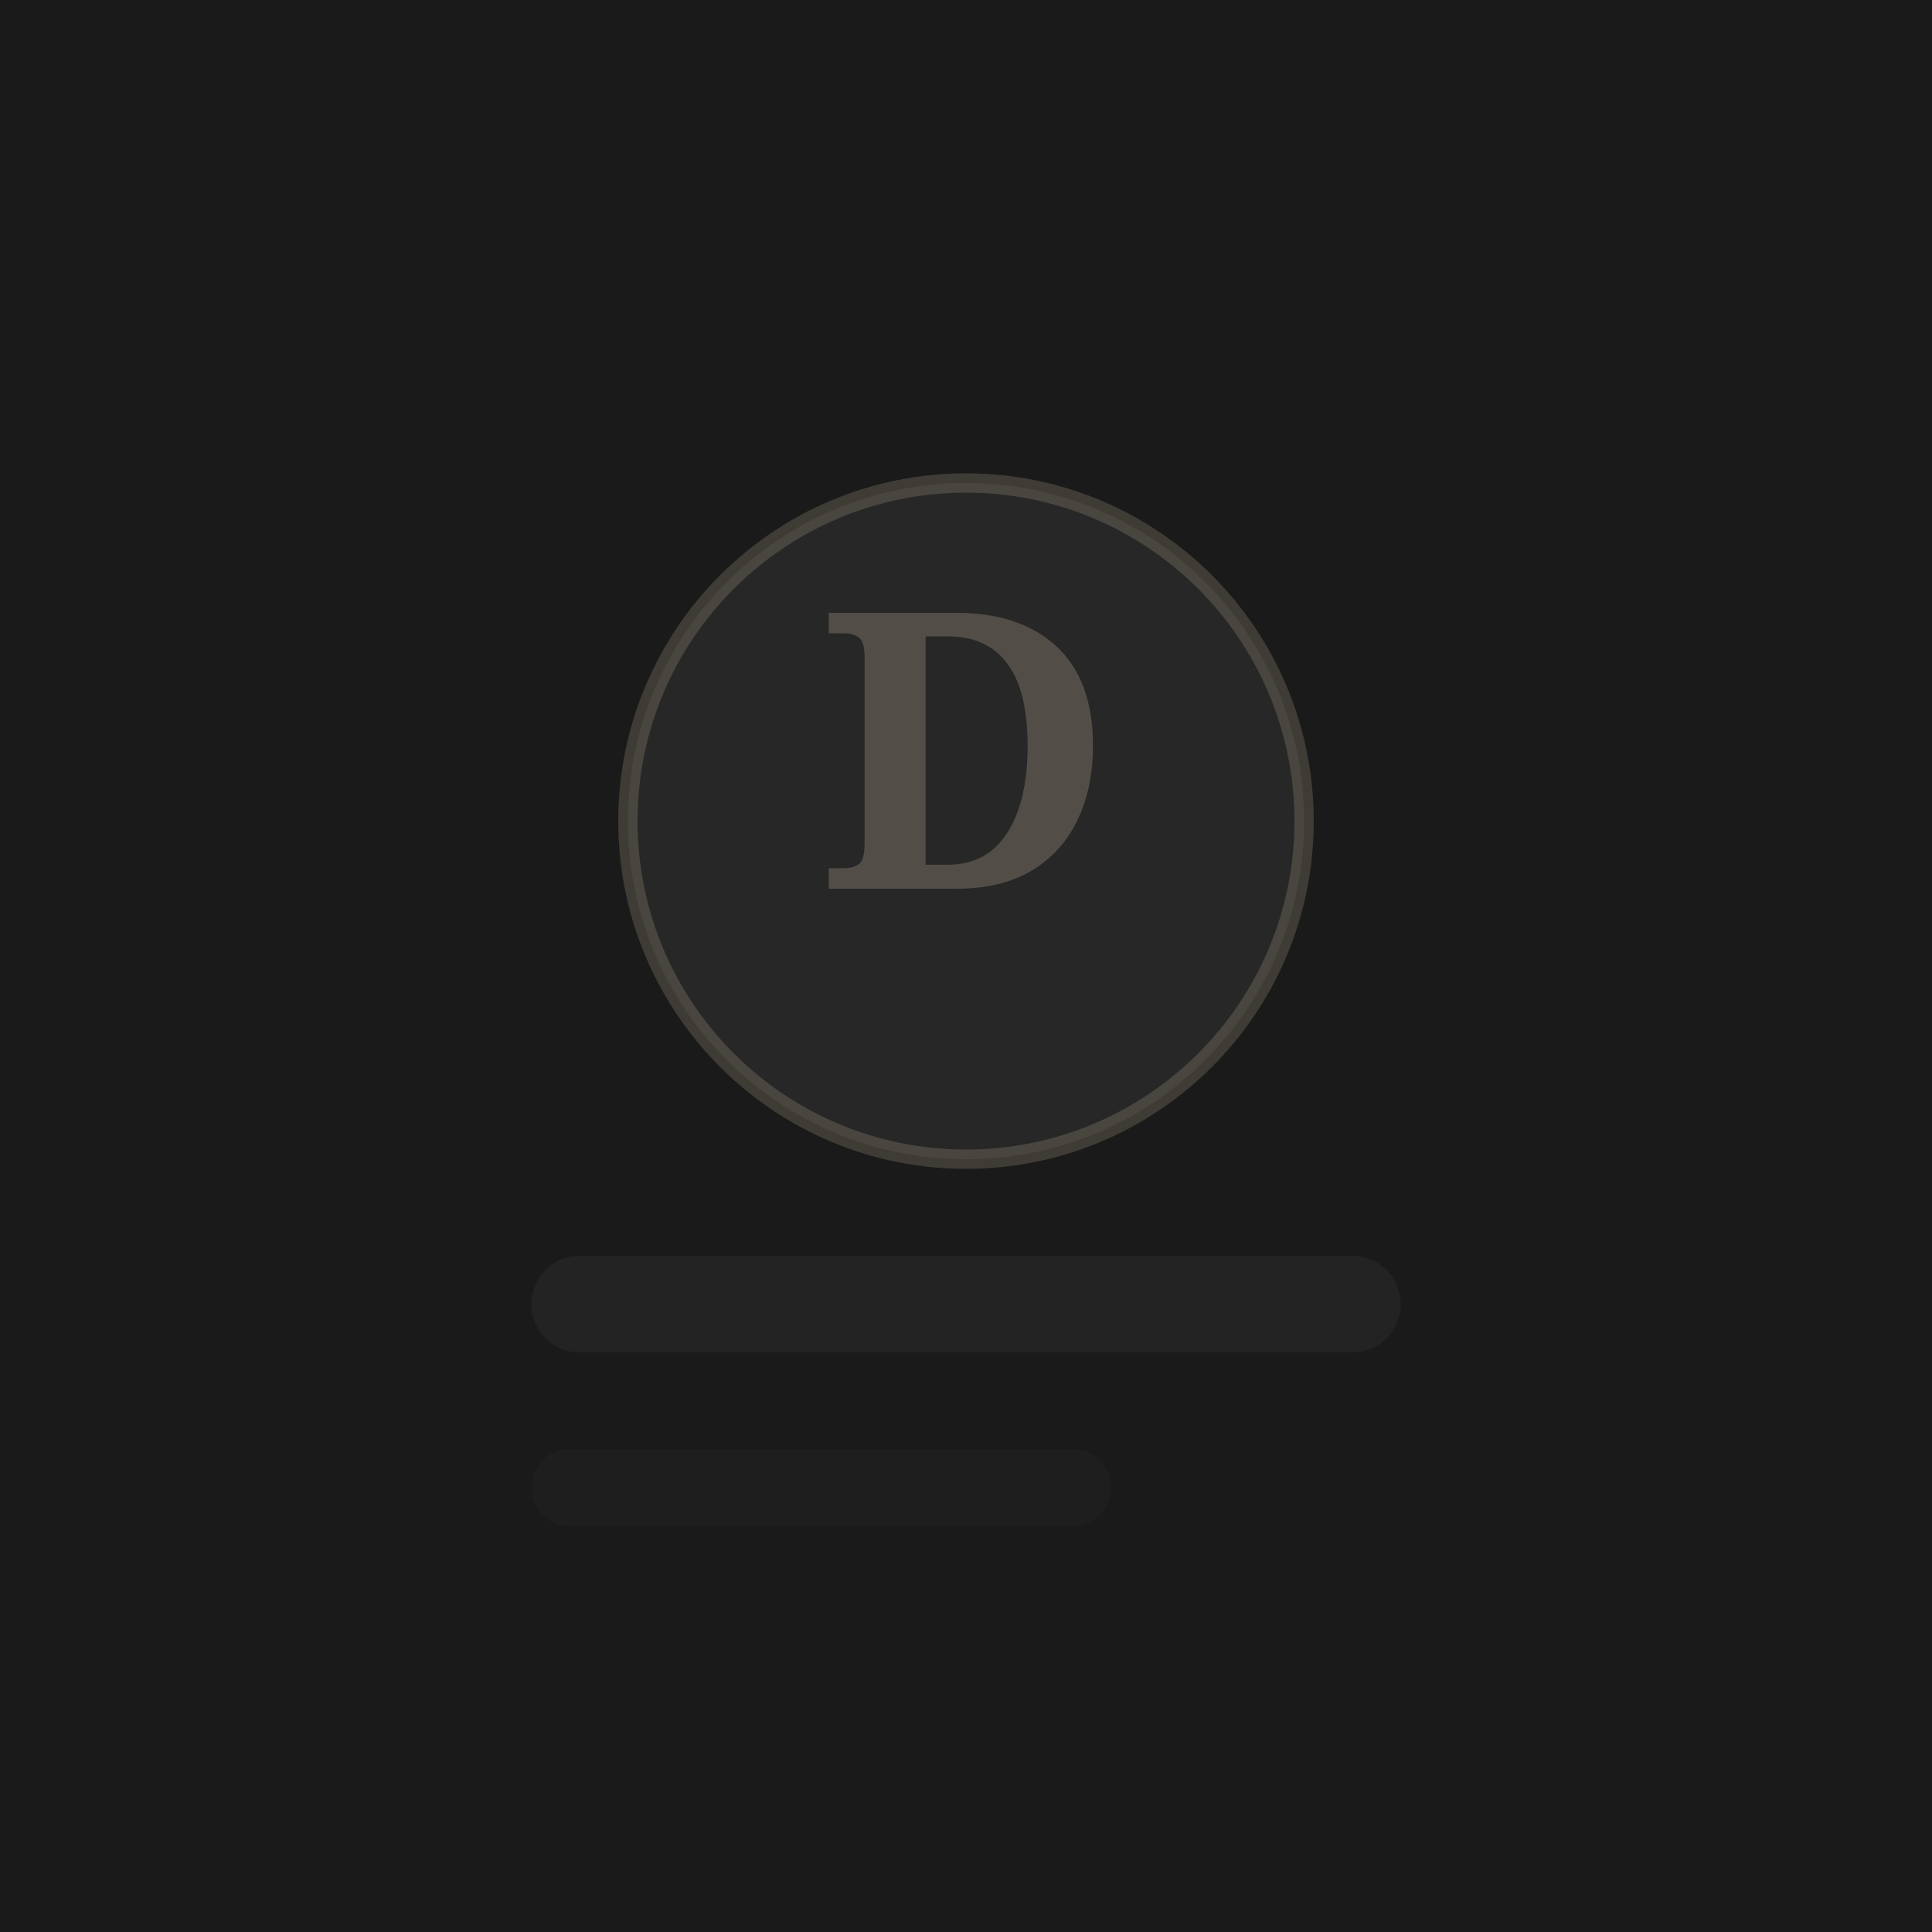
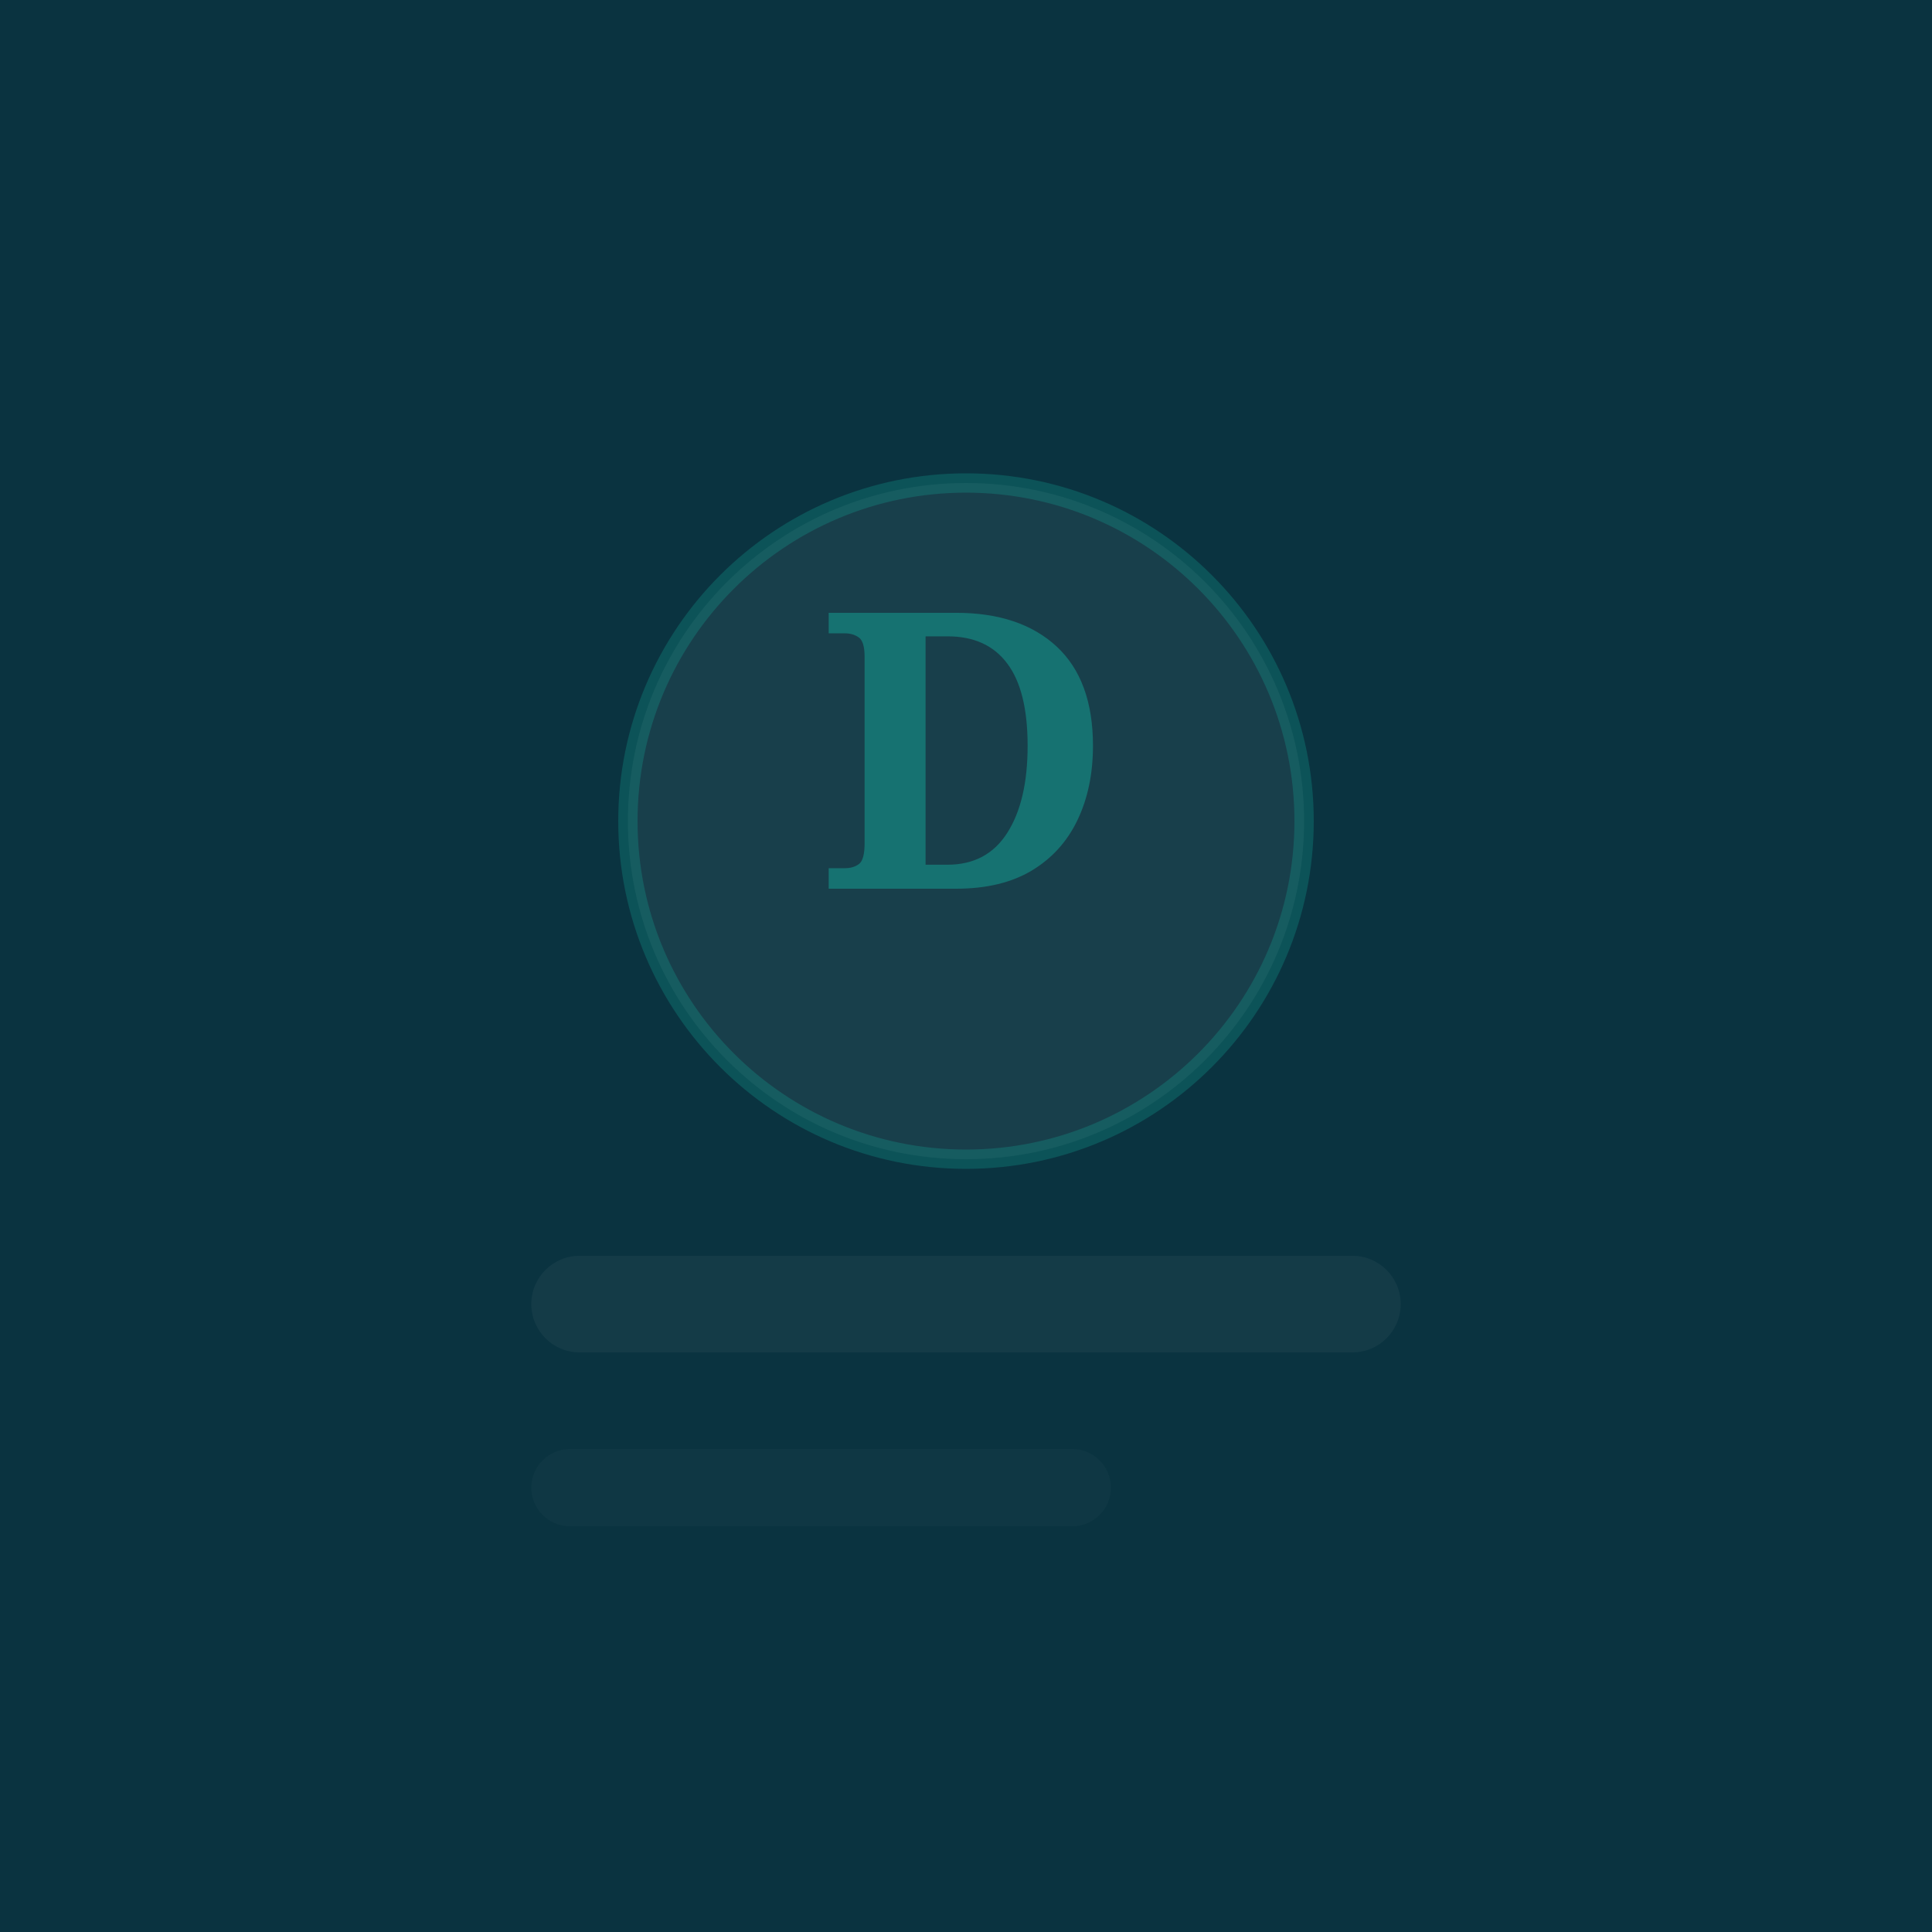
<svg xmlns="http://www.w3.org/2000/svg" viewBox="0 0 200 200" width="200" height="200">
-   <rect width="200" height="200" fill="#1a1a1a" />
-   <circle cx="100" cy="85" r="35" fill="rgba(255,255,255,0.06)" stroke="rgba(212,196,168,0.2)" stroke-width="2" />
+   <rect width="200" height="200" fill="#0A3340" />
+   <circle cx="100" cy="85" r="35" fill="rgba(255,255,255,0.06)" stroke="rgba(19,184,166,0.24)" stroke-width="2" />
  <rect x="55" y="130" width="90" height="10" rx="5" fill="rgba(255,255,255,0.04)" />
  <rect x="55" y="150" width="60" height="8" rx="4" fill="rgba(255,255,255,0.02)" />
-   <text x="100" y="92" text-anchor="middle" font-family="Georgia,serif" font-weight="700" font-size="40" fill="rgba(212,196,168,0.25)">D</text>
+   <text x="100" y="92" text-anchor="middle" font-family="Georgia,serif" font-weight="700" font-size="40" fill="rgba(19,184,166,0.42)">D</text>
</svg>
